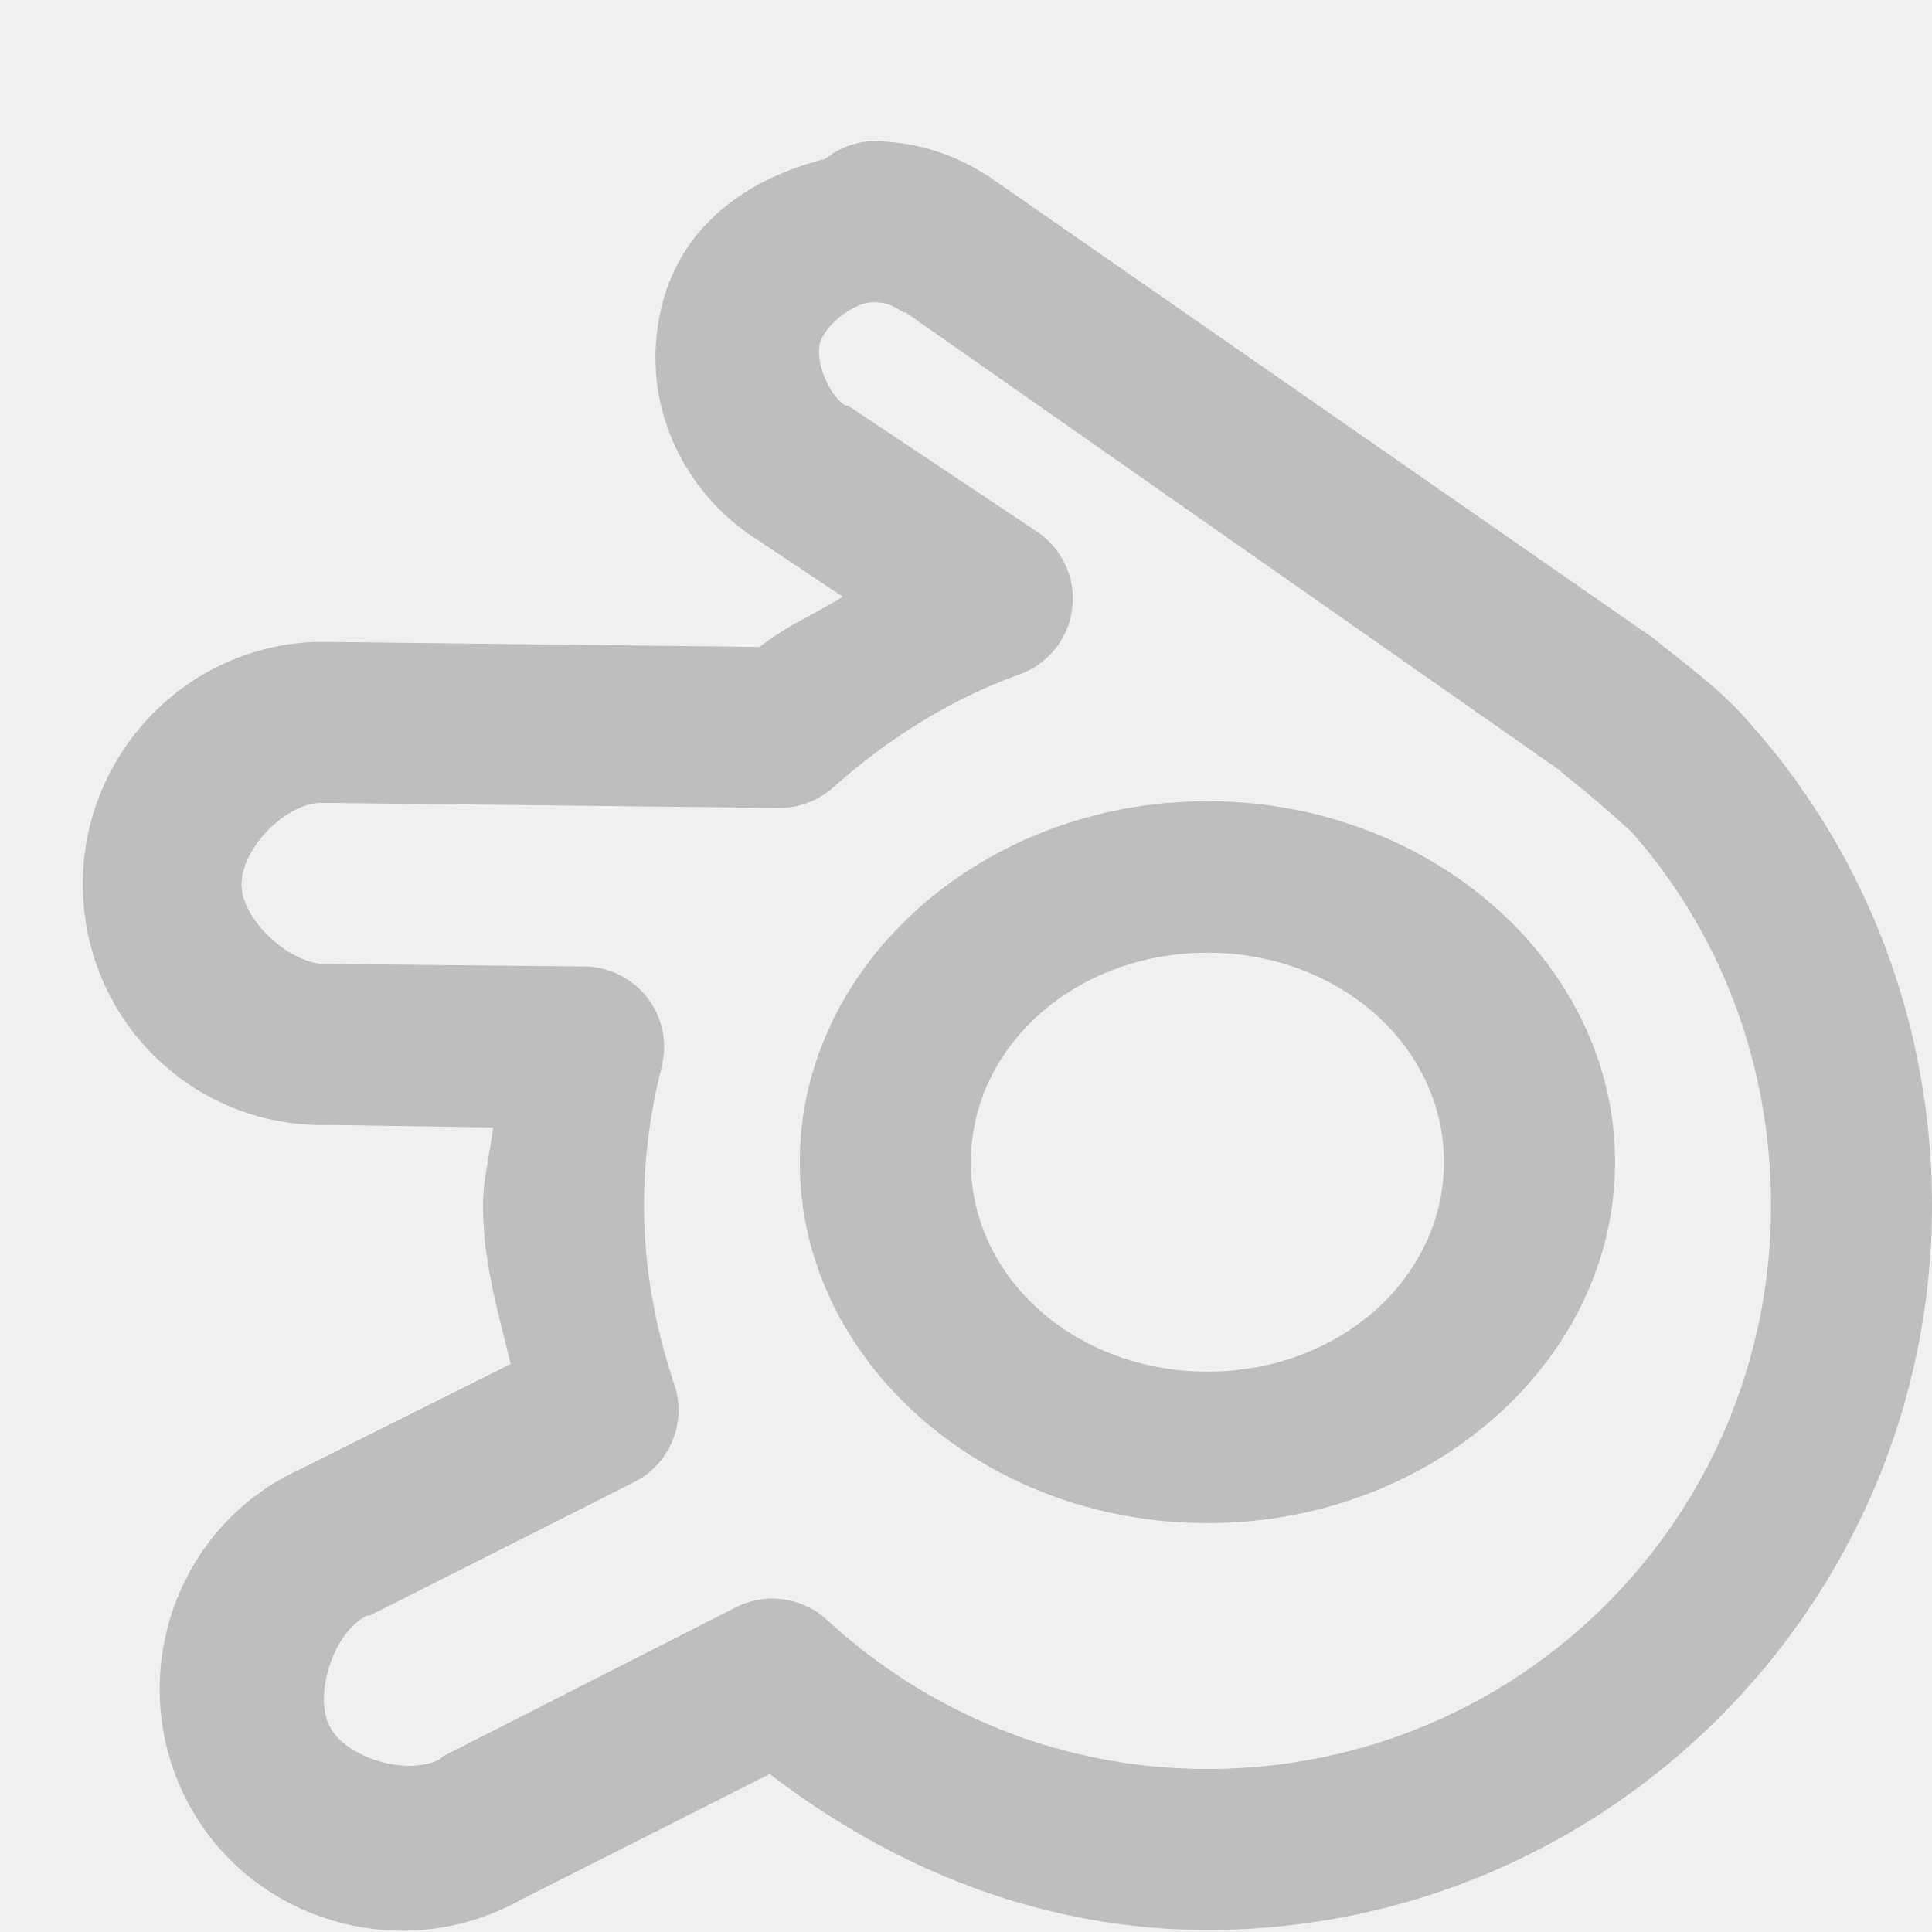
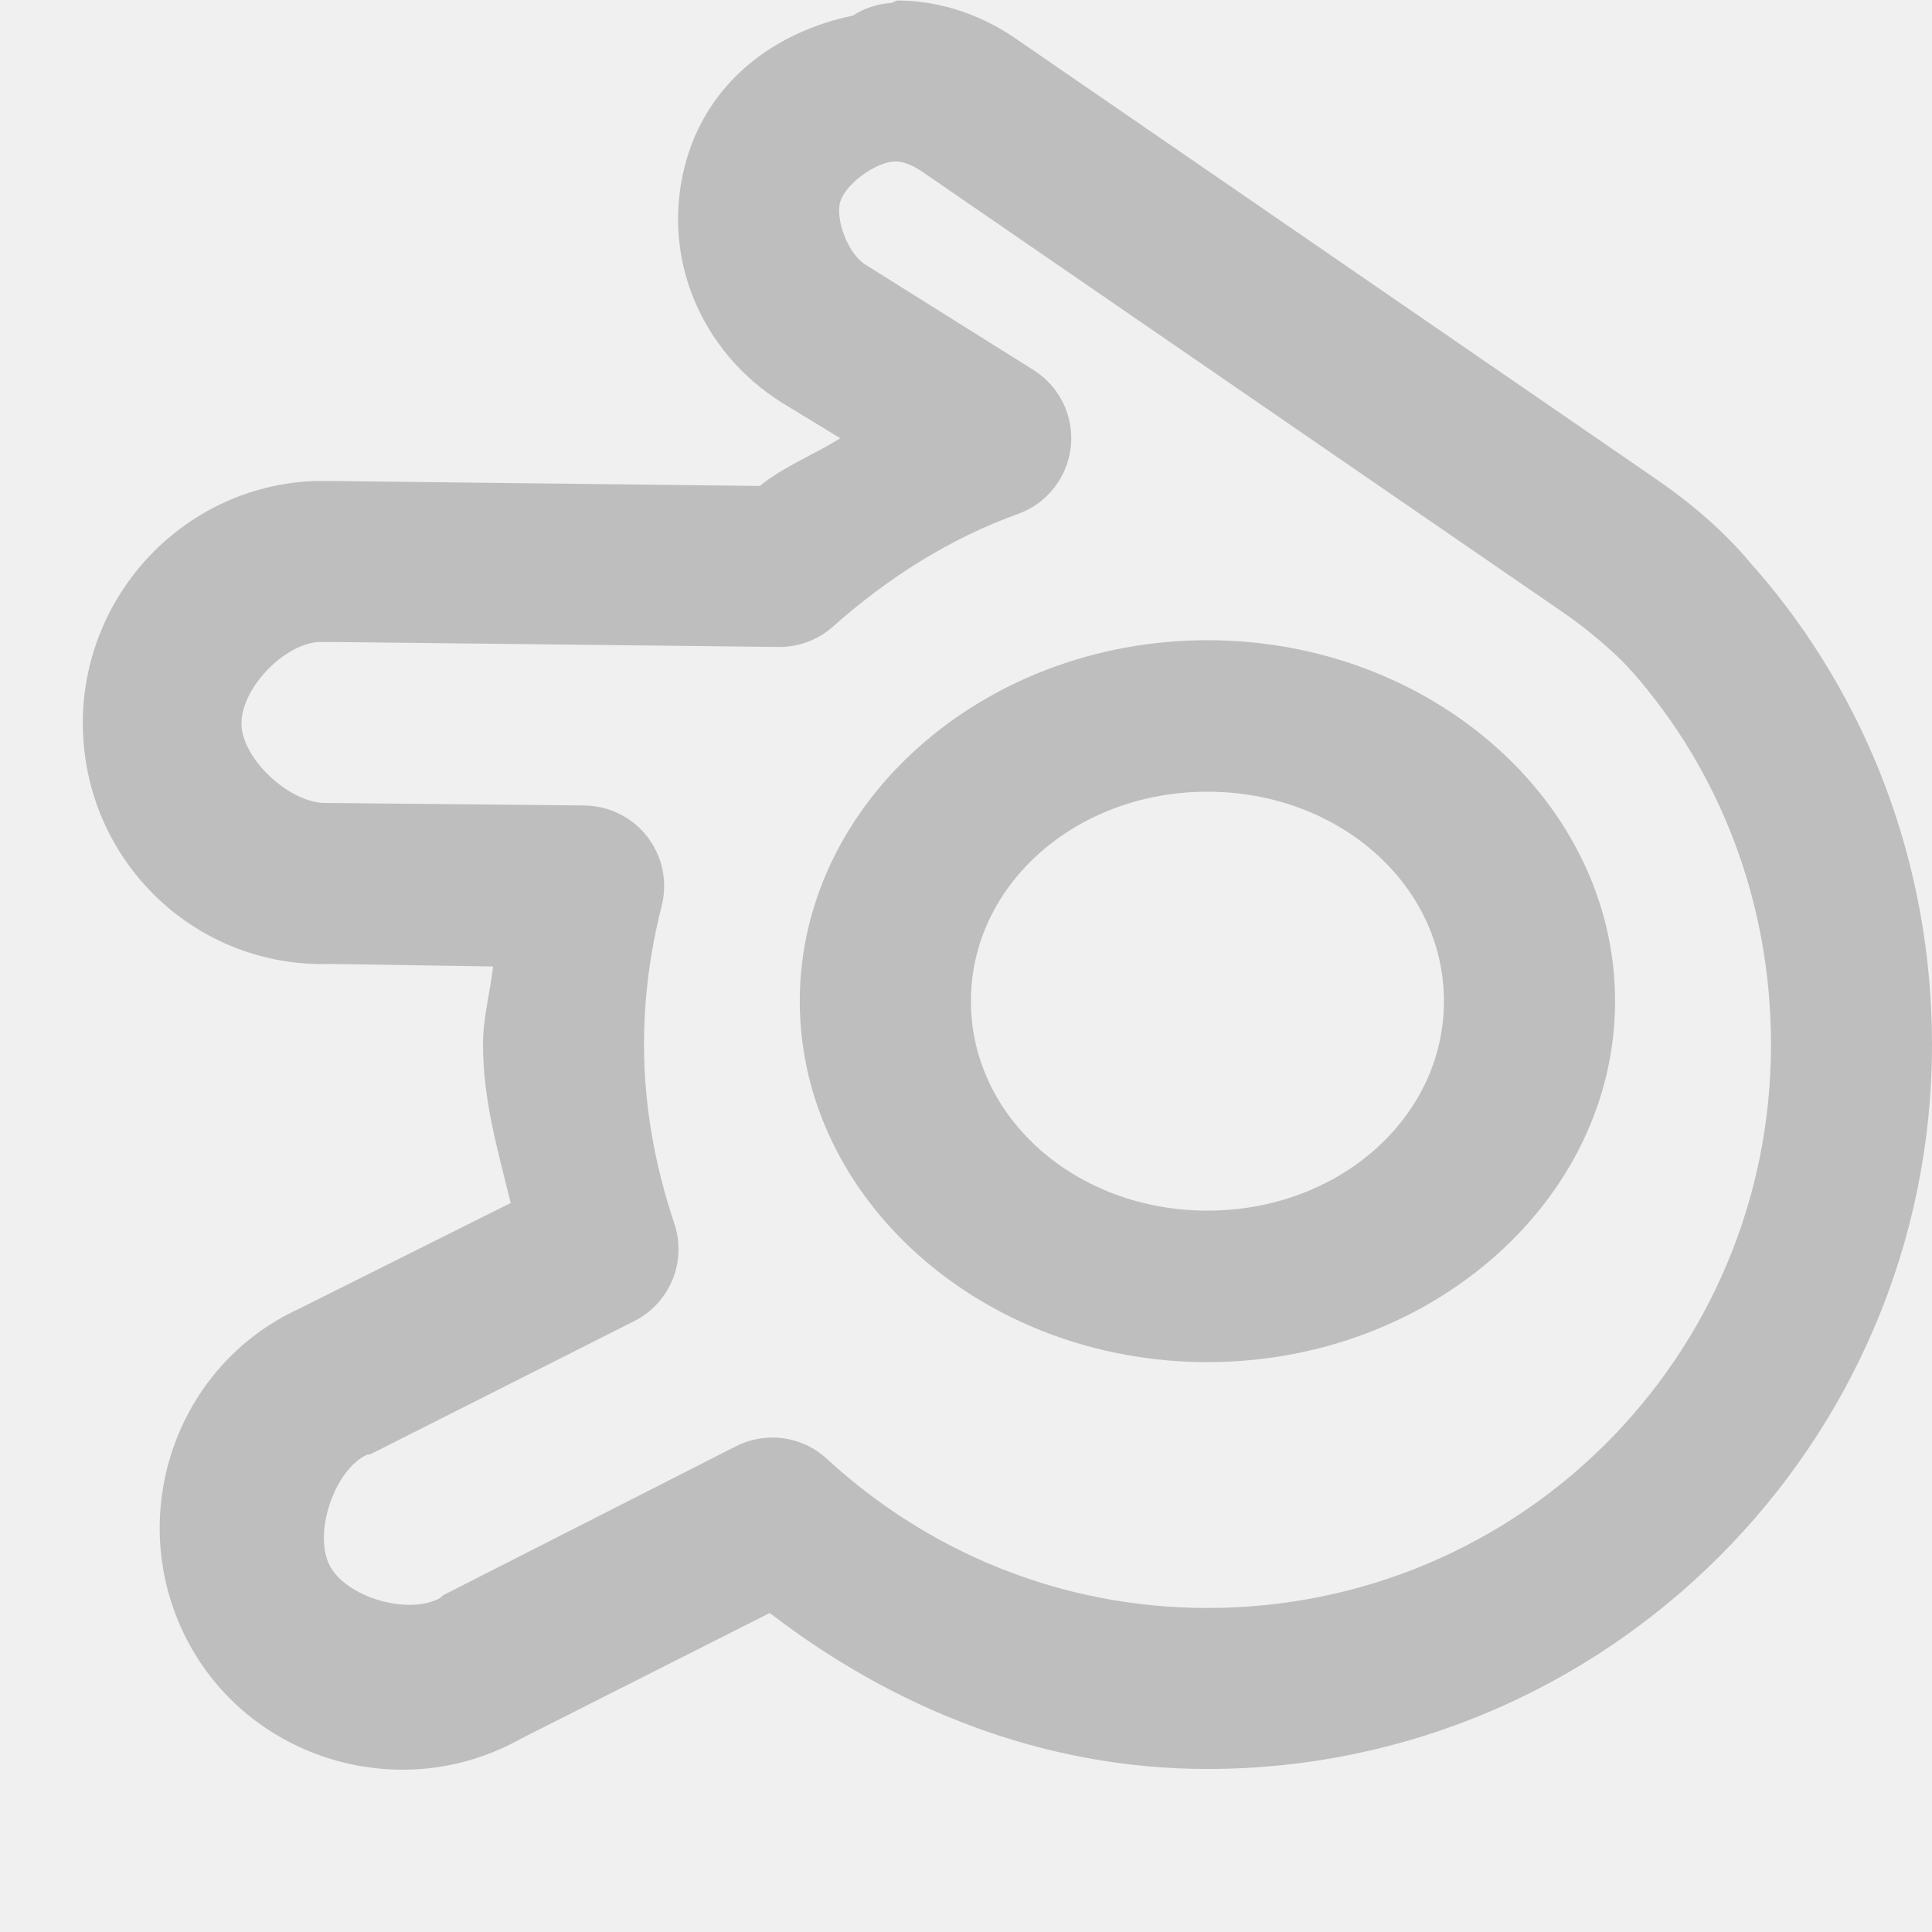
<svg xmlns="http://www.w3.org/2000/svg" version="1.0" width="24" height="24" id="svg7384">
  <defs id="defs7386" />
  <g transform="translate(510,-956.0251)" id="layer3" />
  <g transform="translate(510,-956.0251)" id="layer5" />
  <g transform="translate(510,-956.0251)" id="layer7" />
  <g transform="translate(510,-956.0251)" id="layer2" />
  <g transform="translate(510,-956.0251)" id="layer8" />
  <g transform="translate(510,-1908.387)" id="layer1" />
  <g transform="translate(510,-956.0251)" id="layer11">
    <rect width="24" height="24" x="-510" y="956.025" id="rect15087" style="opacity:0;fill:#ffffff;fill-opacity:1;stroke:none;display:inline" />
-     <path d="M -499.219,957.781 C -499.413,957.801 -499.598,957.877 -499.75,958 C -500.662,958.225 -501.474,958.774 -501.75,959.719 C -502.097,960.905 -501.583,962.115 -500.562,962.75 L -499.531,963.438 C -499.876,963.652 -500.252,963.81 -500.562,964.062 L -505.875,964 C -505.938,964 -506,964 -506.062,964 C -506.073,964 -506.083,964 -506.094,964 C -507.747,964.065 -509.033,965.472 -508.969,967.125 C -508.905,968.768 -507.546,970.047 -505.906,970 C -505.896,970 -505.885,970 -505.875,970 L -503.875,970.031 C -503.912,970.356 -504,970.665 -504,971 C -504,971.703 -503.811,972.329 -503.656,972.969 L -506.281,974.281 C -507.827,974.99 -508.458,976.86 -507.688,978.375 C -506.917,979.89 -505.014,980.457 -503.531,979.625 L -500.438,978.062 C -498.916,979.233 -497.06,980 -495,980 C -490.042,980 -486,975.958 -486,971 C -486,968.753 -486.812,966.677 -488.188,965.094 C -488.196,965.083 -488.21,965.073 -488.219,965.062 C -488.524,964.691 -488.881,964.409 -489.406,964 C -489.416,963.989 -489.427,963.979 -489.438,963.969 C -489.438,963.969 -497.625,958.281 -497.625,958.281 C -498.046,957.98 -498.551,957.792 -499.094,957.781 C -499.104,957.781 -499.115,957.781 -499.125,957.781 C -499.156,957.78 -499.188,957.78 -499.219,957.781 z M -499.156,959.781 C -499.146,959.781 -499.135,959.781 -499.125,959.781 C -499,959.782 -498.905,959.818 -498.781,959.906 C -498.771,959.906 -498.76,959.906 -498.75,959.906 C -498.75,959.906 -490.696,965.544 -490.625,965.594 C -490.606,965.609 -490.613,965.61 -490.594,965.625 C -490.119,966 -489.744,966.351 -489.75,966.344 C -489.74,966.354 -489.729,966.365 -489.719,966.375 C -488.641,967.603 -488,969.223 -488,971 C -488,974.877 -491.123,978 -495,978 C -496.83,978 -498.474,977.297 -499.719,976.156 C -500.031,975.861 -500.496,975.799 -500.875,976 L -504.5,977.844 C -504.511,977.854 -504.521,977.864 -504.531,977.875 C -504.923,978.095 -505.703,977.869 -505.906,977.469 C -506.11,977.069 -505.846,976.281 -505.438,976.094 C -505.427,976.094 -505.417,976.094 -505.406,976.094 L -502.125,974.438 C -501.677,974.214 -501.463,973.693 -501.625,973.219 C -501.865,972.501 -502,971.758 -502,971 C -502,970.412 -501.922,969.837 -501.781,969.281 C -501.704,968.982 -501.77,968.663 -501.959,968.419 C -502.149,968.174 -502.441,968.031 -502.75,968.031 L -505.906,968 C -505.917,968 -505.927,968 -505.938,968 C -506.379,968.017 -506.983,967.472 -507,967.031 C -507.017,966.59 -506.473,966.017 -506.031,966 C -505.969,966 -505.938,966 -505.875,966 L -500.312,966.062 C -500.071,966.061 -499.838,965.972 -499.656,965.812 C -498.974,965.203 -498.187,964.707 -497.344,964.406 C -496.984,964.281 -496.727,963.962 -496.68,963.584 C -496.634,963.205 -496.806,962.834 -497.125,962.625 L -499.469,961.062 C -499.479,961.062 -499.49,961.062 -499.5,961.062 C -499.716,960.928 -499.876,960.499 -499.812,960.281 C -499.747,960.057 -499.386,959.777 -499.156,959.781 z" id="path15107" style="fill:#bebebe;fill-opacity:1;stroke:none;stroke-width:2;stroke-linecap:round;stroke-linejoin:round;marker:none;stroke-miterlimit:4;stroke-dasharray:none;stroke-dashoffset:0;stroke-opacity:1;visibility:visible;display:inline;overflow:visible;enable-background:accumulate" />
-     <path d="M -495.001,965.978 C -497.784,965.978 -500.065,967.998 -500.065,970.462 C -500.065,972.927 -497.785,974.946 -495.001,974.946 C -492.218,974.946 -489.937,972.927 -489.937,970.462 C -489.937,967.998 -492.218,965.978 -495.001,965.978 z M -495.001,967.86 C -493.368,967.86 -492.063,969.016 -492.063,970.462 C -492.063,971.908 -493.368,973.064 -495.001,973.064 C -496.634,973.064 -497.939,971.908 -497.939,970.462 C -497.939,969.016 -496.634,967.86 -495.001,967.86 z" id="path15109" style="fill:#bebebe;fill-opacity:1;stroke:none;stroke-width:4.25;stroke-linecap:round;stroke-linejoin:miter;marker:none;stroke-miterlimit:4;stroke-dasharray:none;stroke-dashoffset:0;stroke-opacity:1;visibility:visible;display:inline;overflow:visible;enable-background:accumulate" />
+     <path d="M -498.844,956.031 C -498.879,956.031 -498.903,956.062 -498.938,956.062 C -499.104,956.075 -499.266,956.128 -499.406,956.219 C -500.363,956.418 -501.182,957.021 -501.469,958 C -501.816,959.186 -501.302,960.396 -500.281,961.031 L -499.562,961.469 C -499.894,961.677 -500.263,961.819 -500.562,962.062 L -505.875,962 C -505.938,962 -506,962 -506.062,962 C -506.073,962 -506.083,962 -506.094,962 C -507.747,962.065 -509.033,963.472 -508.969,965.125 C -508.905,966.768 -507.546,968.047 -505.906,968 C -505.896,968 -505.885,968 -505.875,968 L -503.875,968.031 C -503.912,968.356 -504,968.665 -504,969 C -504,969.703 -503.811,970.329 -503.656,970.969 L -506.281,972.281 C -507.827,972.99 -508.458,974.86 -507.688,976.375 C -506.917,977.89 -505.014,978.457 -503.531,977.625 L -500.438,976.062 C -498.916,977.233 -497.06,978 -495,978 C -490.042,978 -486,973.958 -486,969 C -486,966.753 -486.812,964.677 -488.188,963.094 C -488.194,963.086 -488.212,963.071 -488.219,963.062 C -488.466,962.76 -488.833,962.385 -489.438,961.969 C -489.438,961.969 -497.344,956.531 -497.344,956.531 C -497.773,956.225 -498.29,956.036 -498.844,956.031 z M -498.875,958.031 C -498.75,958.032 -498.624,958.099 -498.5,958.188 C -498.5,958.188 -490.594,963.625 -490.594,963.625 C -490.126,963.947 -489.809,964.27 -489.75,964.344 C -489.74,964.354 -489.729,964.365 -489.719,964.375 C -488.641,965.603 -488,967.223 -488,969 C -488,972.877 -491.123,976 -495,976 C -496.83,976 -498.474,975.297 -499.719,974.156 C -500.031,973.861 -500.496,973.799 -500.875,974 L -504.5,975.844 C -504.511,975.854 -504.521,975.864 -504.531,975.875 C -504.923,976.095 -505.703,975.869 -505.906,975.469 C -506.11,975.069 -505.846,974.281 -505.438,974.094 C -505.427,974.094 -505.417,974.094 -505.406,974.094 L -502.125,972.438 C -501.677,972.214 -501.463,971.693 -501.625,971.219 C -501.865,970.501 -502,969.758 -502,969 C -502,968.412 -501.922,967.837 -501.781,967.281 C -501.704,966.982 -501.77,966.663 -501.959,966.419 C -502.149,966.174 -502.441,966.031 -502.75,966.031 L -505.906,966 C -505.917,966 -505.927,966 -505.938,966 C -506.379,966.017 -506.983,965.472 -507,965.031 C -507.017,964.59 -506.473,964.017 -506.031,964 C -505.969,964 -505.938,964 -505.875,964 L -500.312,964.062 C -500.071,964.061 -499.838,963.972 -499.656,963.812 C -498.974,963.203 -498.187,962.707 -497.344,962.406 C -496.988,962.274 -496.738,961.951 -496.698,961.574 C -496.658,961.196 -496.836,960.829 -497.156,960.625 L -499.25,959.312 C -499.466,959.178 -499.626,958.749 -499.562,958.531 C -499.497,958.307 -499.105,958.027 -498.875,958.031 z" id="path15107" style="fill:#bebebe;fill-opacity:1;stroke:none;stroke-width:2;stroke-linecap:round;stroke-linejoin:round;marker:none;stroke-miterlimit:4;stroke-dasharray:none;stroke-dashoffset:0;stroke-opacity:1;visibility:visible;display:inline;overflow:visible;enable-background:accumulate" />
+     <path d="M -495.001,963.978 C -497.784,963.978 -500.065,965.998 -500.065,968.462 C -500.065,970.927 -497.785,972.946 -495.001,972.946 C -492.218,972.946 -489.937,970.927 -489.937,968.462 C -489.937,965.998 -492.218,963.978 -495.001,963.978 z M -495.001,965.86 C -493.368,965.86 -492.063,967.016 -492.063,968.462 C -492.063,969.908 -493.368,971.064 -495.001,971.064 C -496.634,971.064 -497.939,969.908 -497.939,968.462 C -497.939,967.016 -496.634,965.86 -495.001,965.86 z" id="path15109" style="fill:#bebebe;fill-opacity:1;stroke:none;stroke-width:4.25;stroke-linecap:round;stroke-linejoin:miter;marker:none;stroke-miterlimit:4;stroke-dasharray:none;stroke-dashoffset:0;stroke-opacity:1;visibility:visible;display:inline;overflow:visible;enable-background:accumulate" />
  </g>
  <g transform="translate(510,-956.0251)" id="layer4" />
  <g transform="translate(510,-956.0251)" id="layer12" />
  <g transform="translate(510,-956.0251)" id="layer9" />
  <g transform="translate(510,-956.0251)" id="layer10" />
  <g transform="translate(510,-956.0251)" id="layer6" />
</svg>
